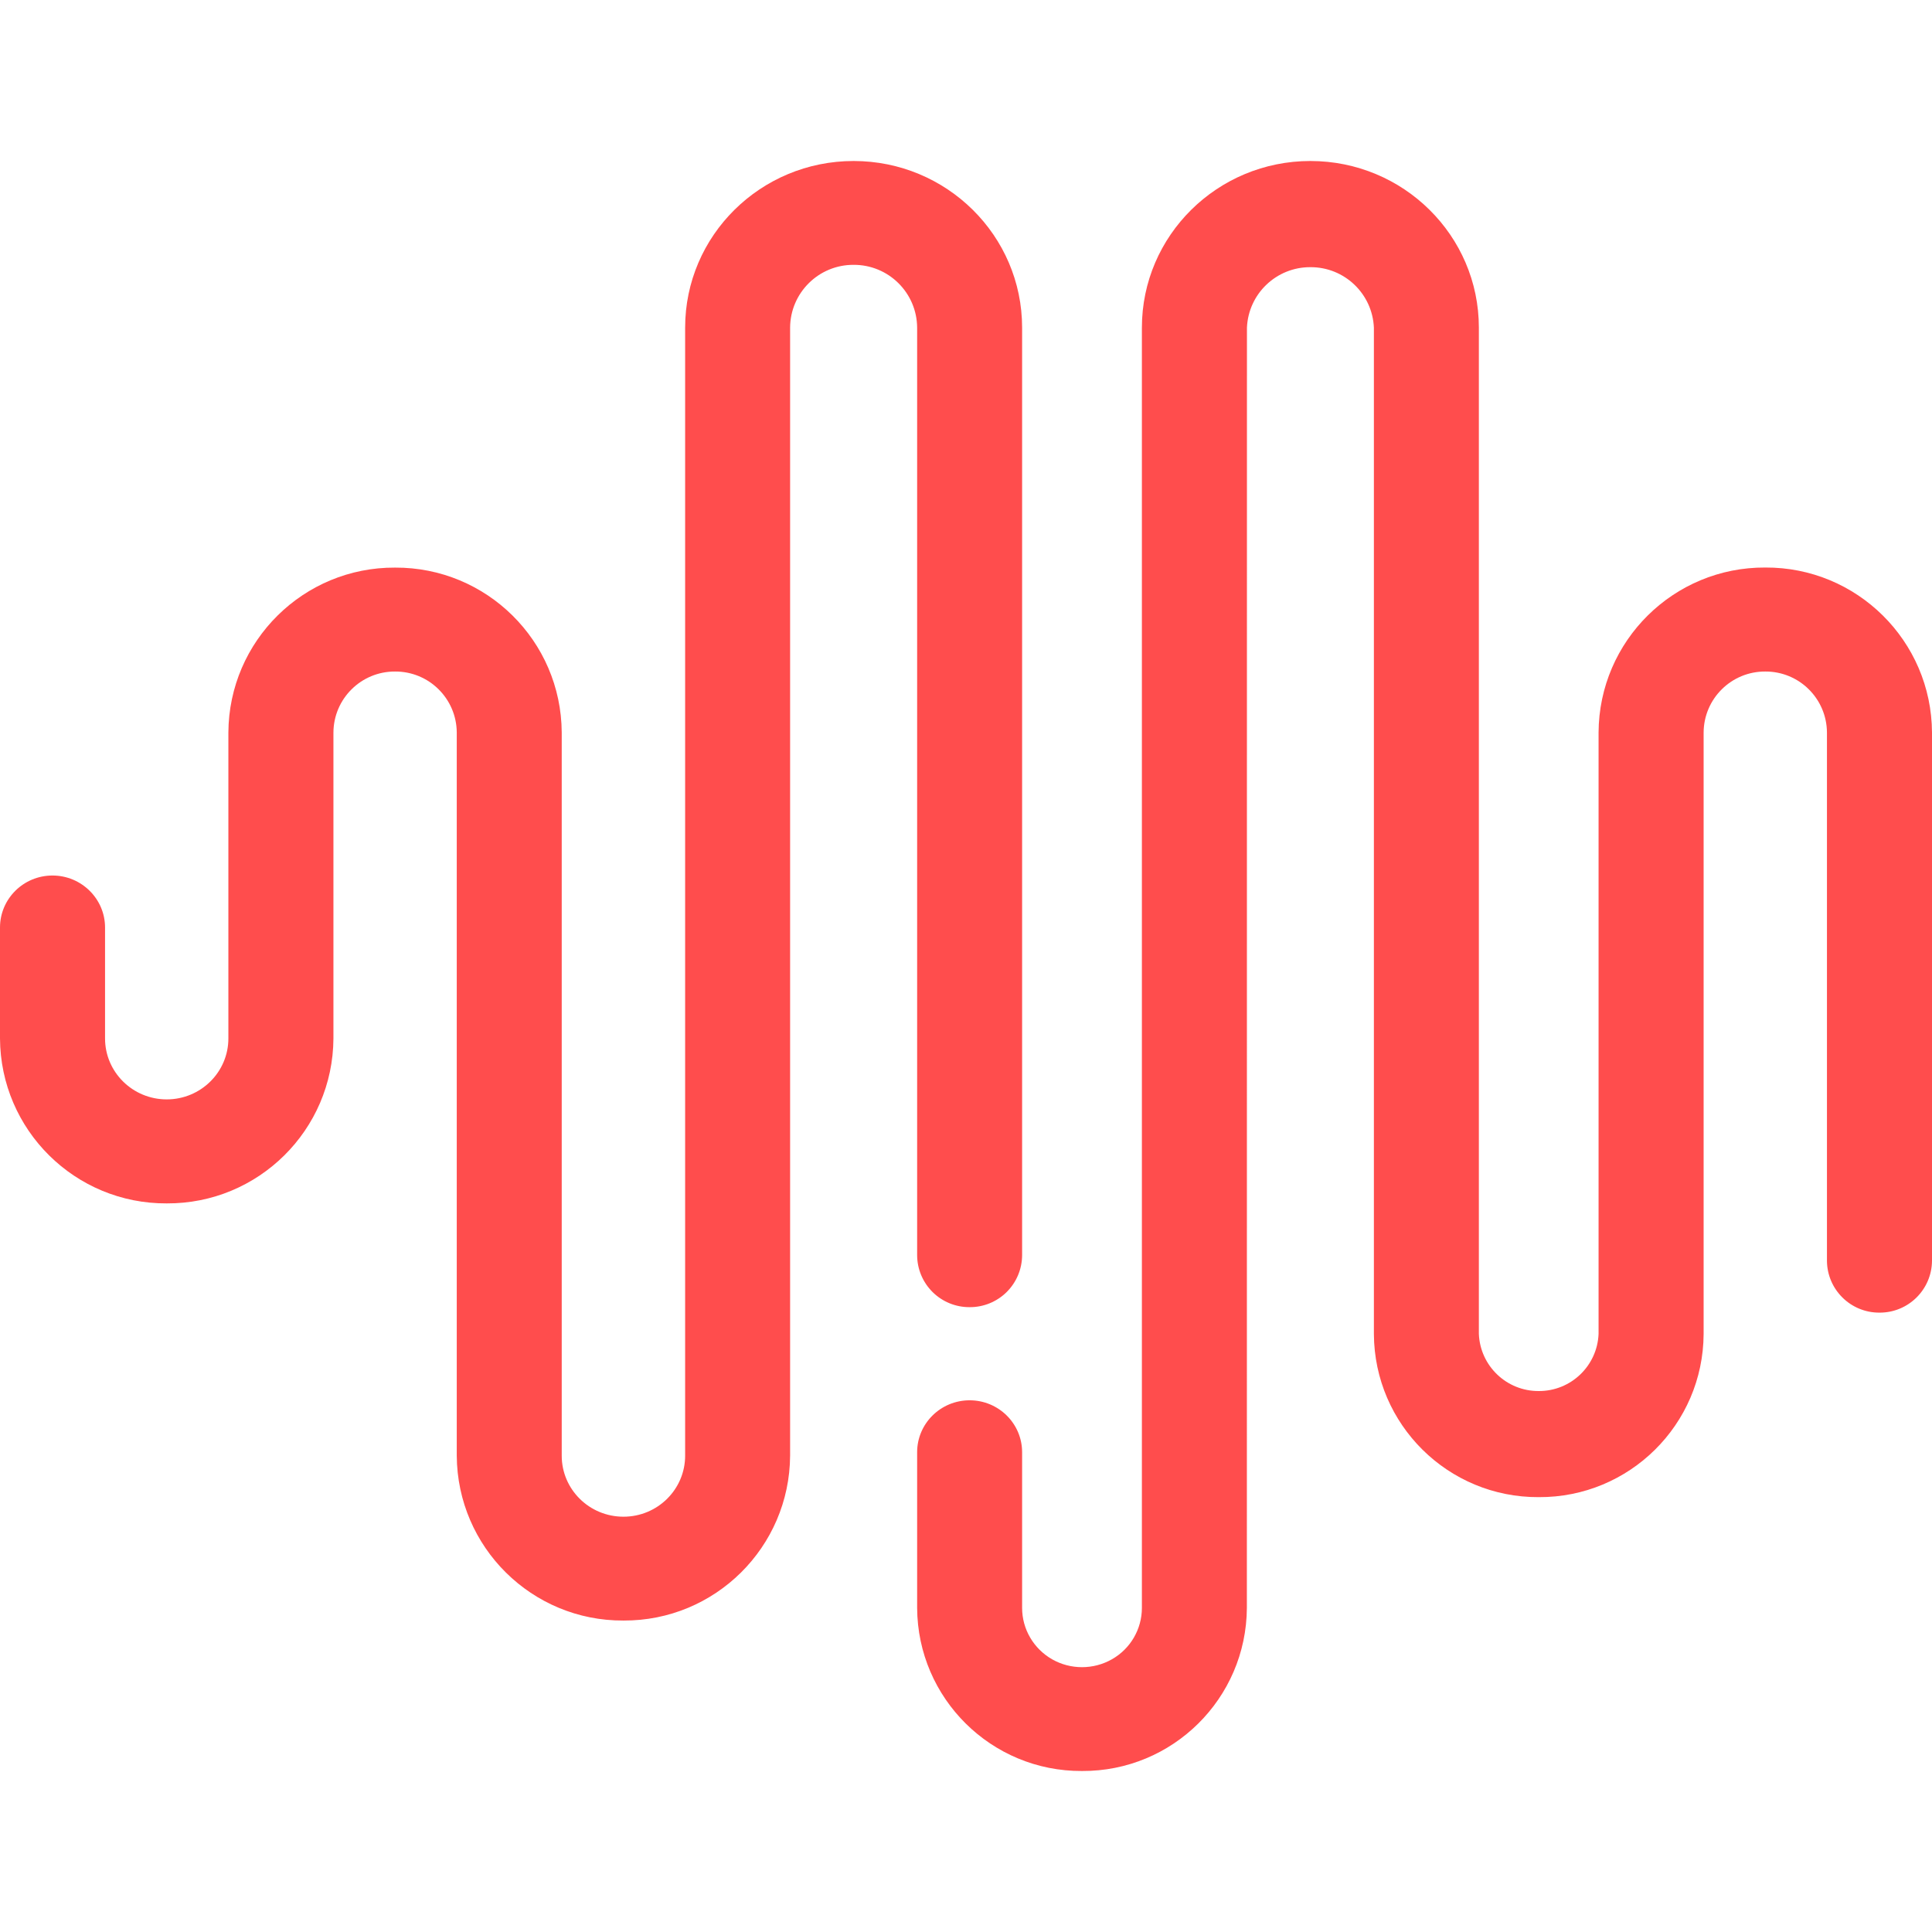
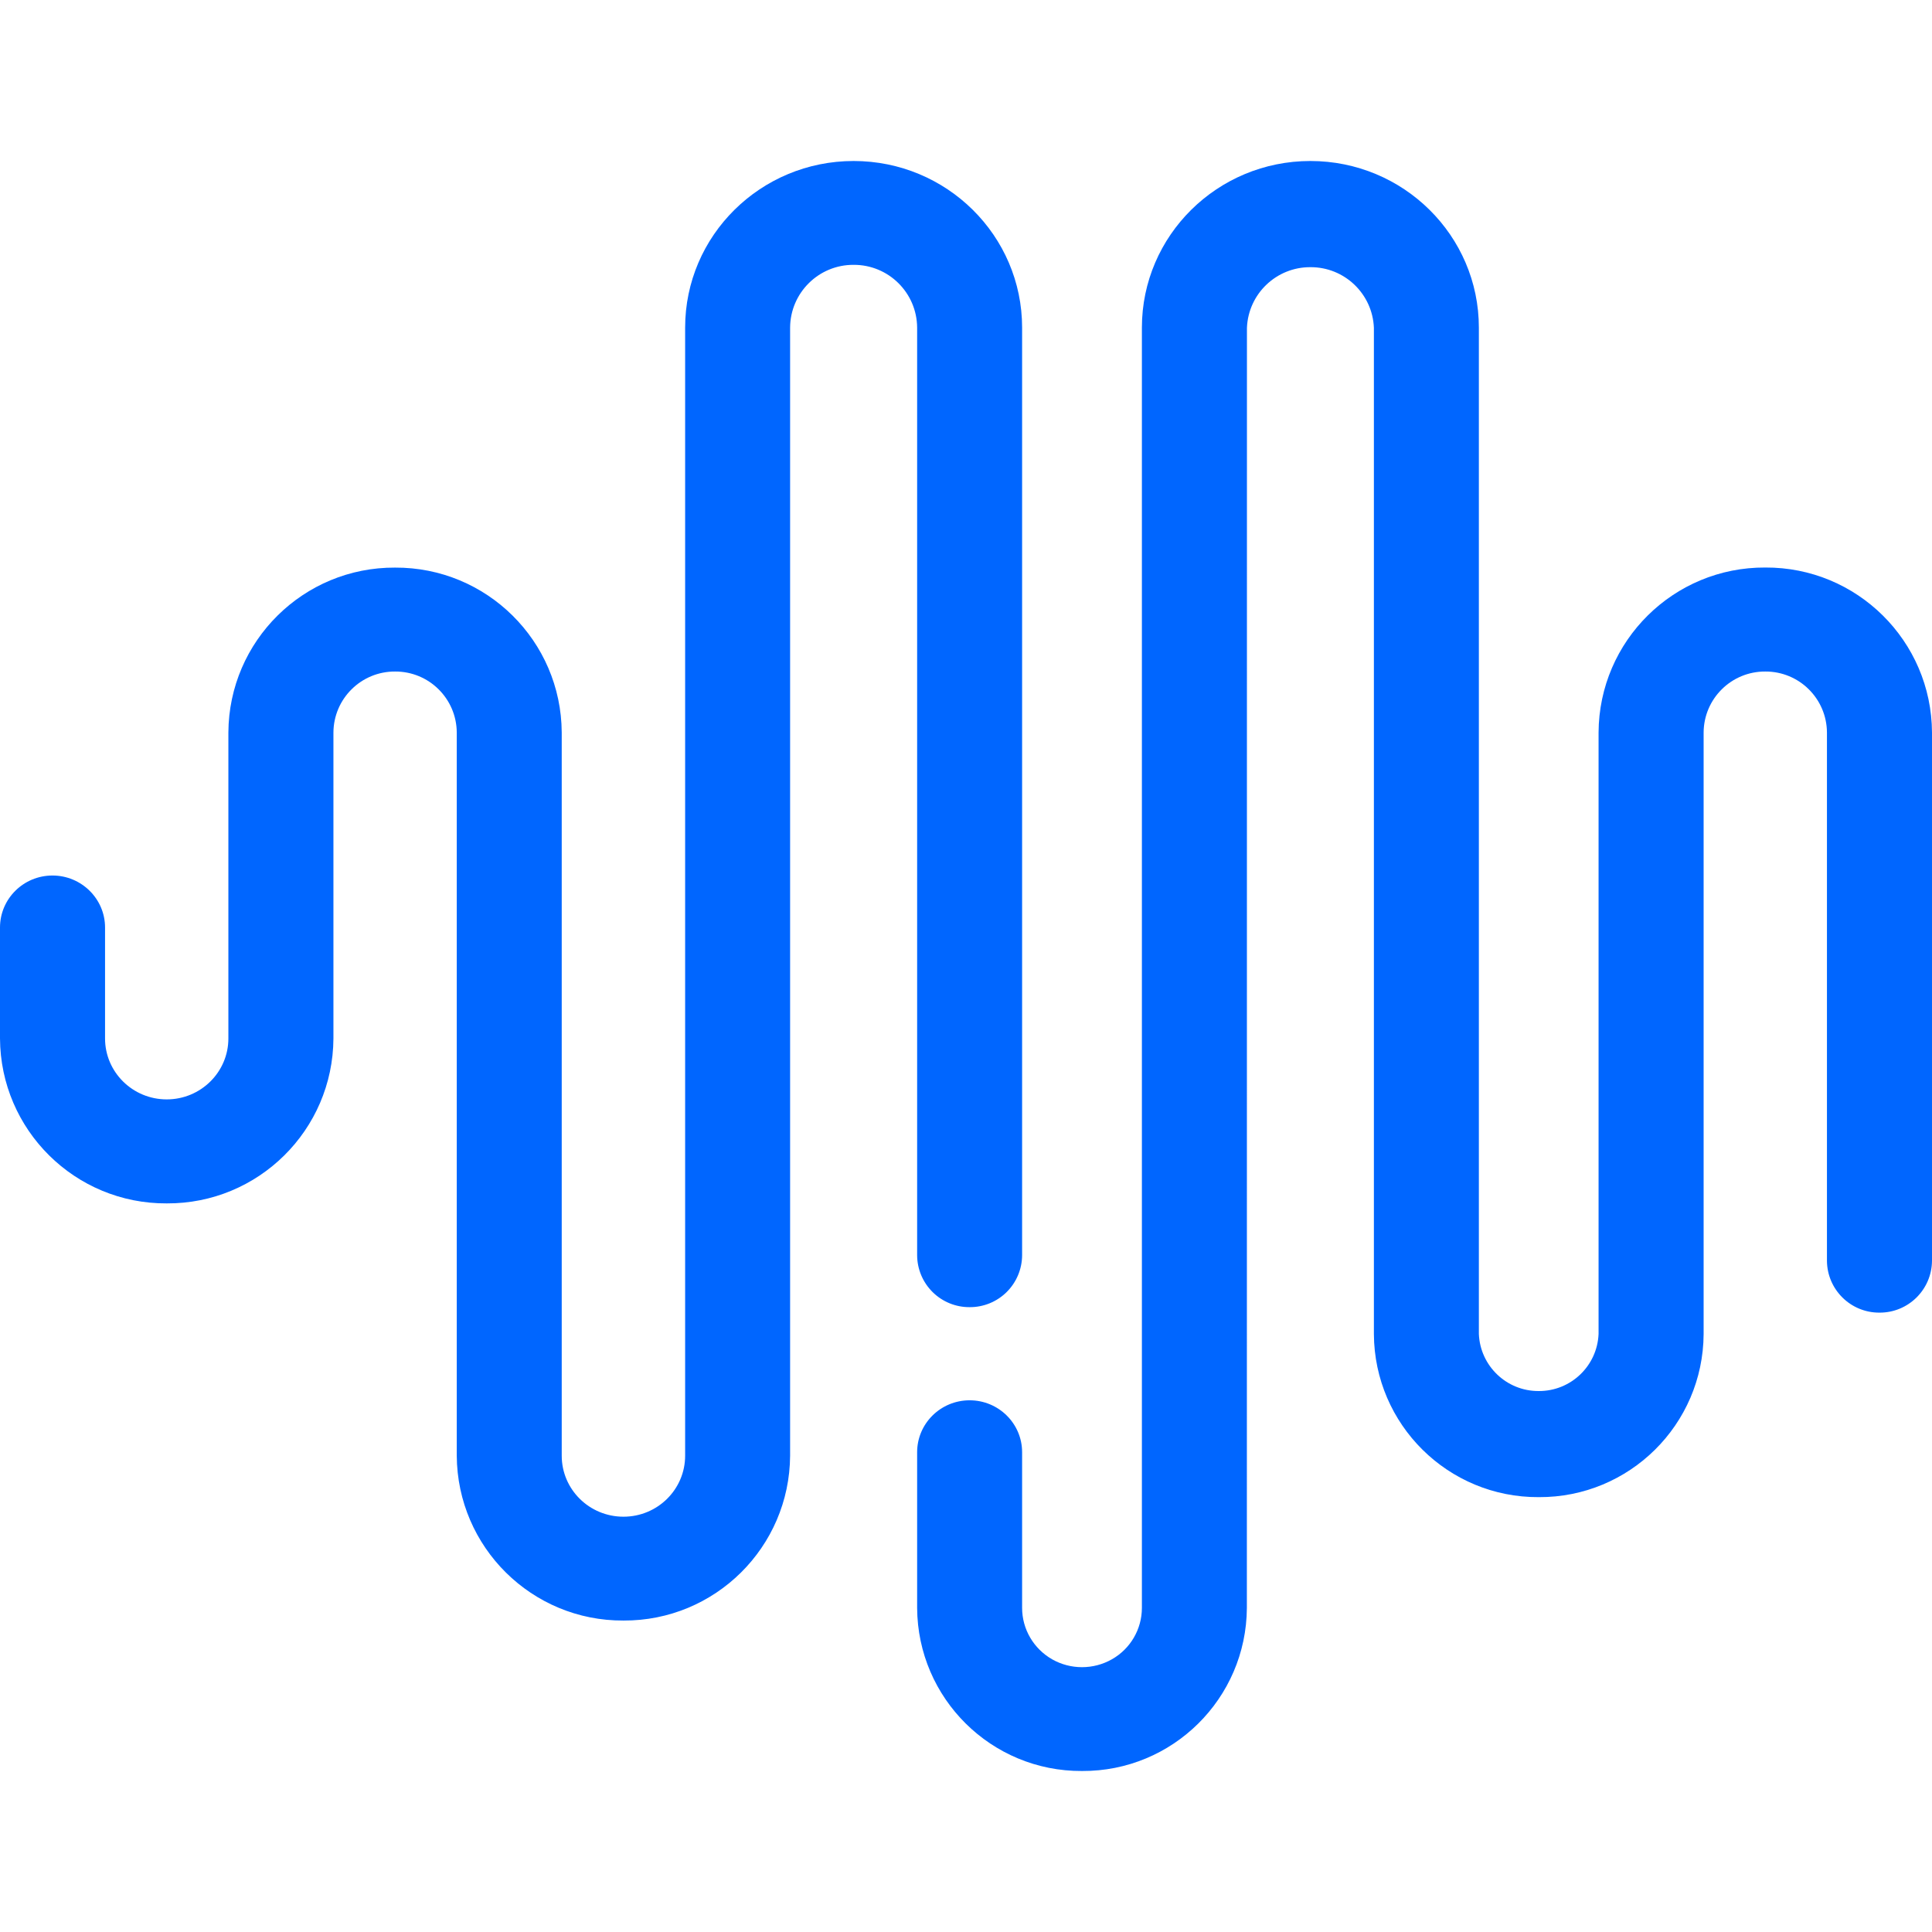
- <svg xmlns="http://www.w3.org/2000/svg" fill="#ff4d4d" fill-rule="evenodd" height="1em" style="flex:none;line-height:1" viewBox="0 0 24 24" width="1em">
+ <svg xmlns="http://www.w3.org/2000/svg" fill="#0066FF" fill-rule="evenodd" height="1em" style="flex:none;line-height:1" viewBox="0 0 24 24" width="1em">
  <path d="M16.278 2c1.156 0 2.093.927 2.093 2.07v12.501a.74.74 0 00.744.709.74.74 0 00.743-.709V9.099a2.06 2.06 0 012.071-2.049A2.06 2.06 0 0124 9.1v6.561a.649.649 0 01-.652.645.649.649 0 01-.653-.645V9.1a.762.762 0 00-.766-.758.762.762 0 00-.766.758v7.472a2.037 2.037 0 01-2.048 2.026 2.037 2.037 0 01-2.048-2.026v-12.5a.785.785 0 00-.788-.753.785.785 0 00-.789.752l-.001 15.904A2.037 2.037 0 0113.441 22a2.037 2.037 0 01-2.048-2.026V18.04c0-.356.292-.645.652-.645.36 0 .652.289.652.645v1.934c0 .263.142.506.372.638.23.131.514.131.744 0a.734.734 0 00.372-.638V4.07c0-1.143.937-2.07 2.093-2.07zm-5.674 0c1.156 0 2.093.927 2.093 2.07v11.523a.648.648 0 01-.652.645.648.648 0 01-.652-.645V4.07a.785.785 0 00-.789-.78.785.785 0 00-.789.78v14.013a2.06 2.06 0 01-2.07 2.048 2.06 2.06 0 01-2.071-2.048V9.1a.762.762 0 00-.766-.758.762.762 0 00-.766.758v3.8a2.06 2.06 0 01-2.071 2.049A2.06 2.06 0 010 12.9v-1.378c0-.357.292-.646.652-.646.36 0 .653.29.653.646V12.9c0 .418.343.757.766.757s.766-.339.766-.757V9.099a2.06 2.06 0 012.07-2.048 2.06 2.06 0 012.071 2.048v8.984c0 .419.343.758.767.758.423 0 .766-.339.766-.758V4.07c0-1.143.937-2.07 2.093-2.07z" />
</svg>
